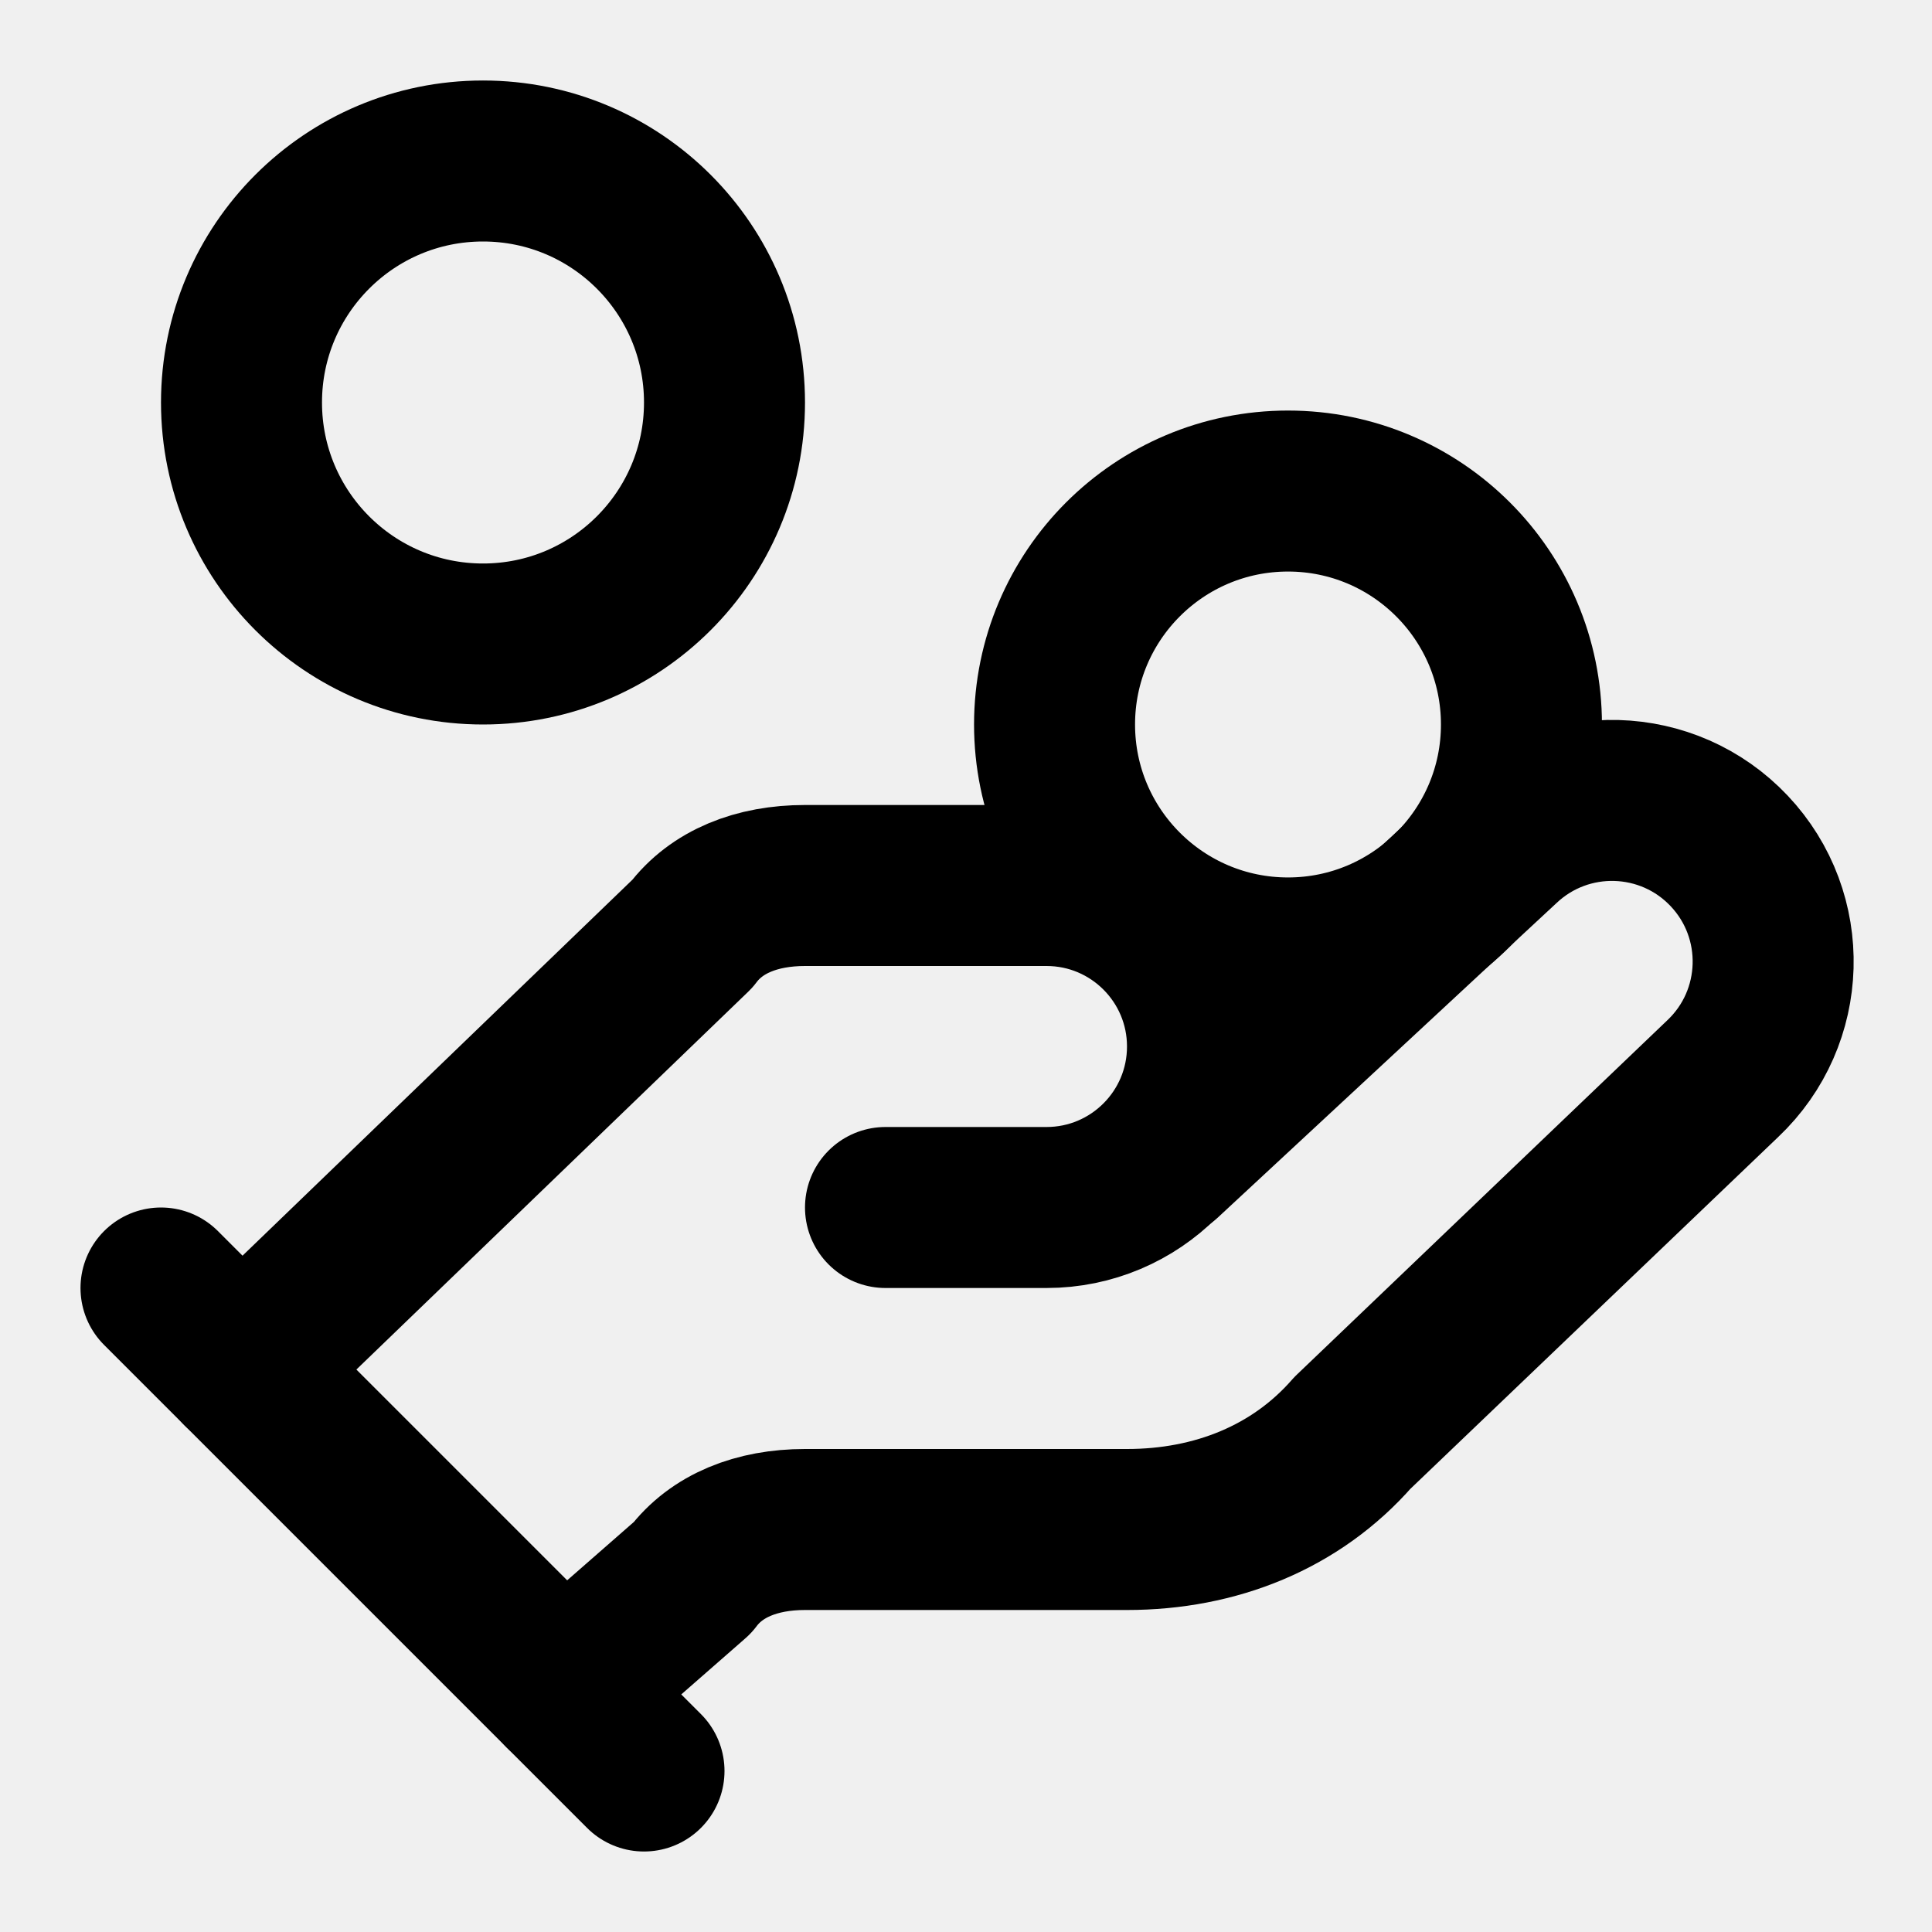
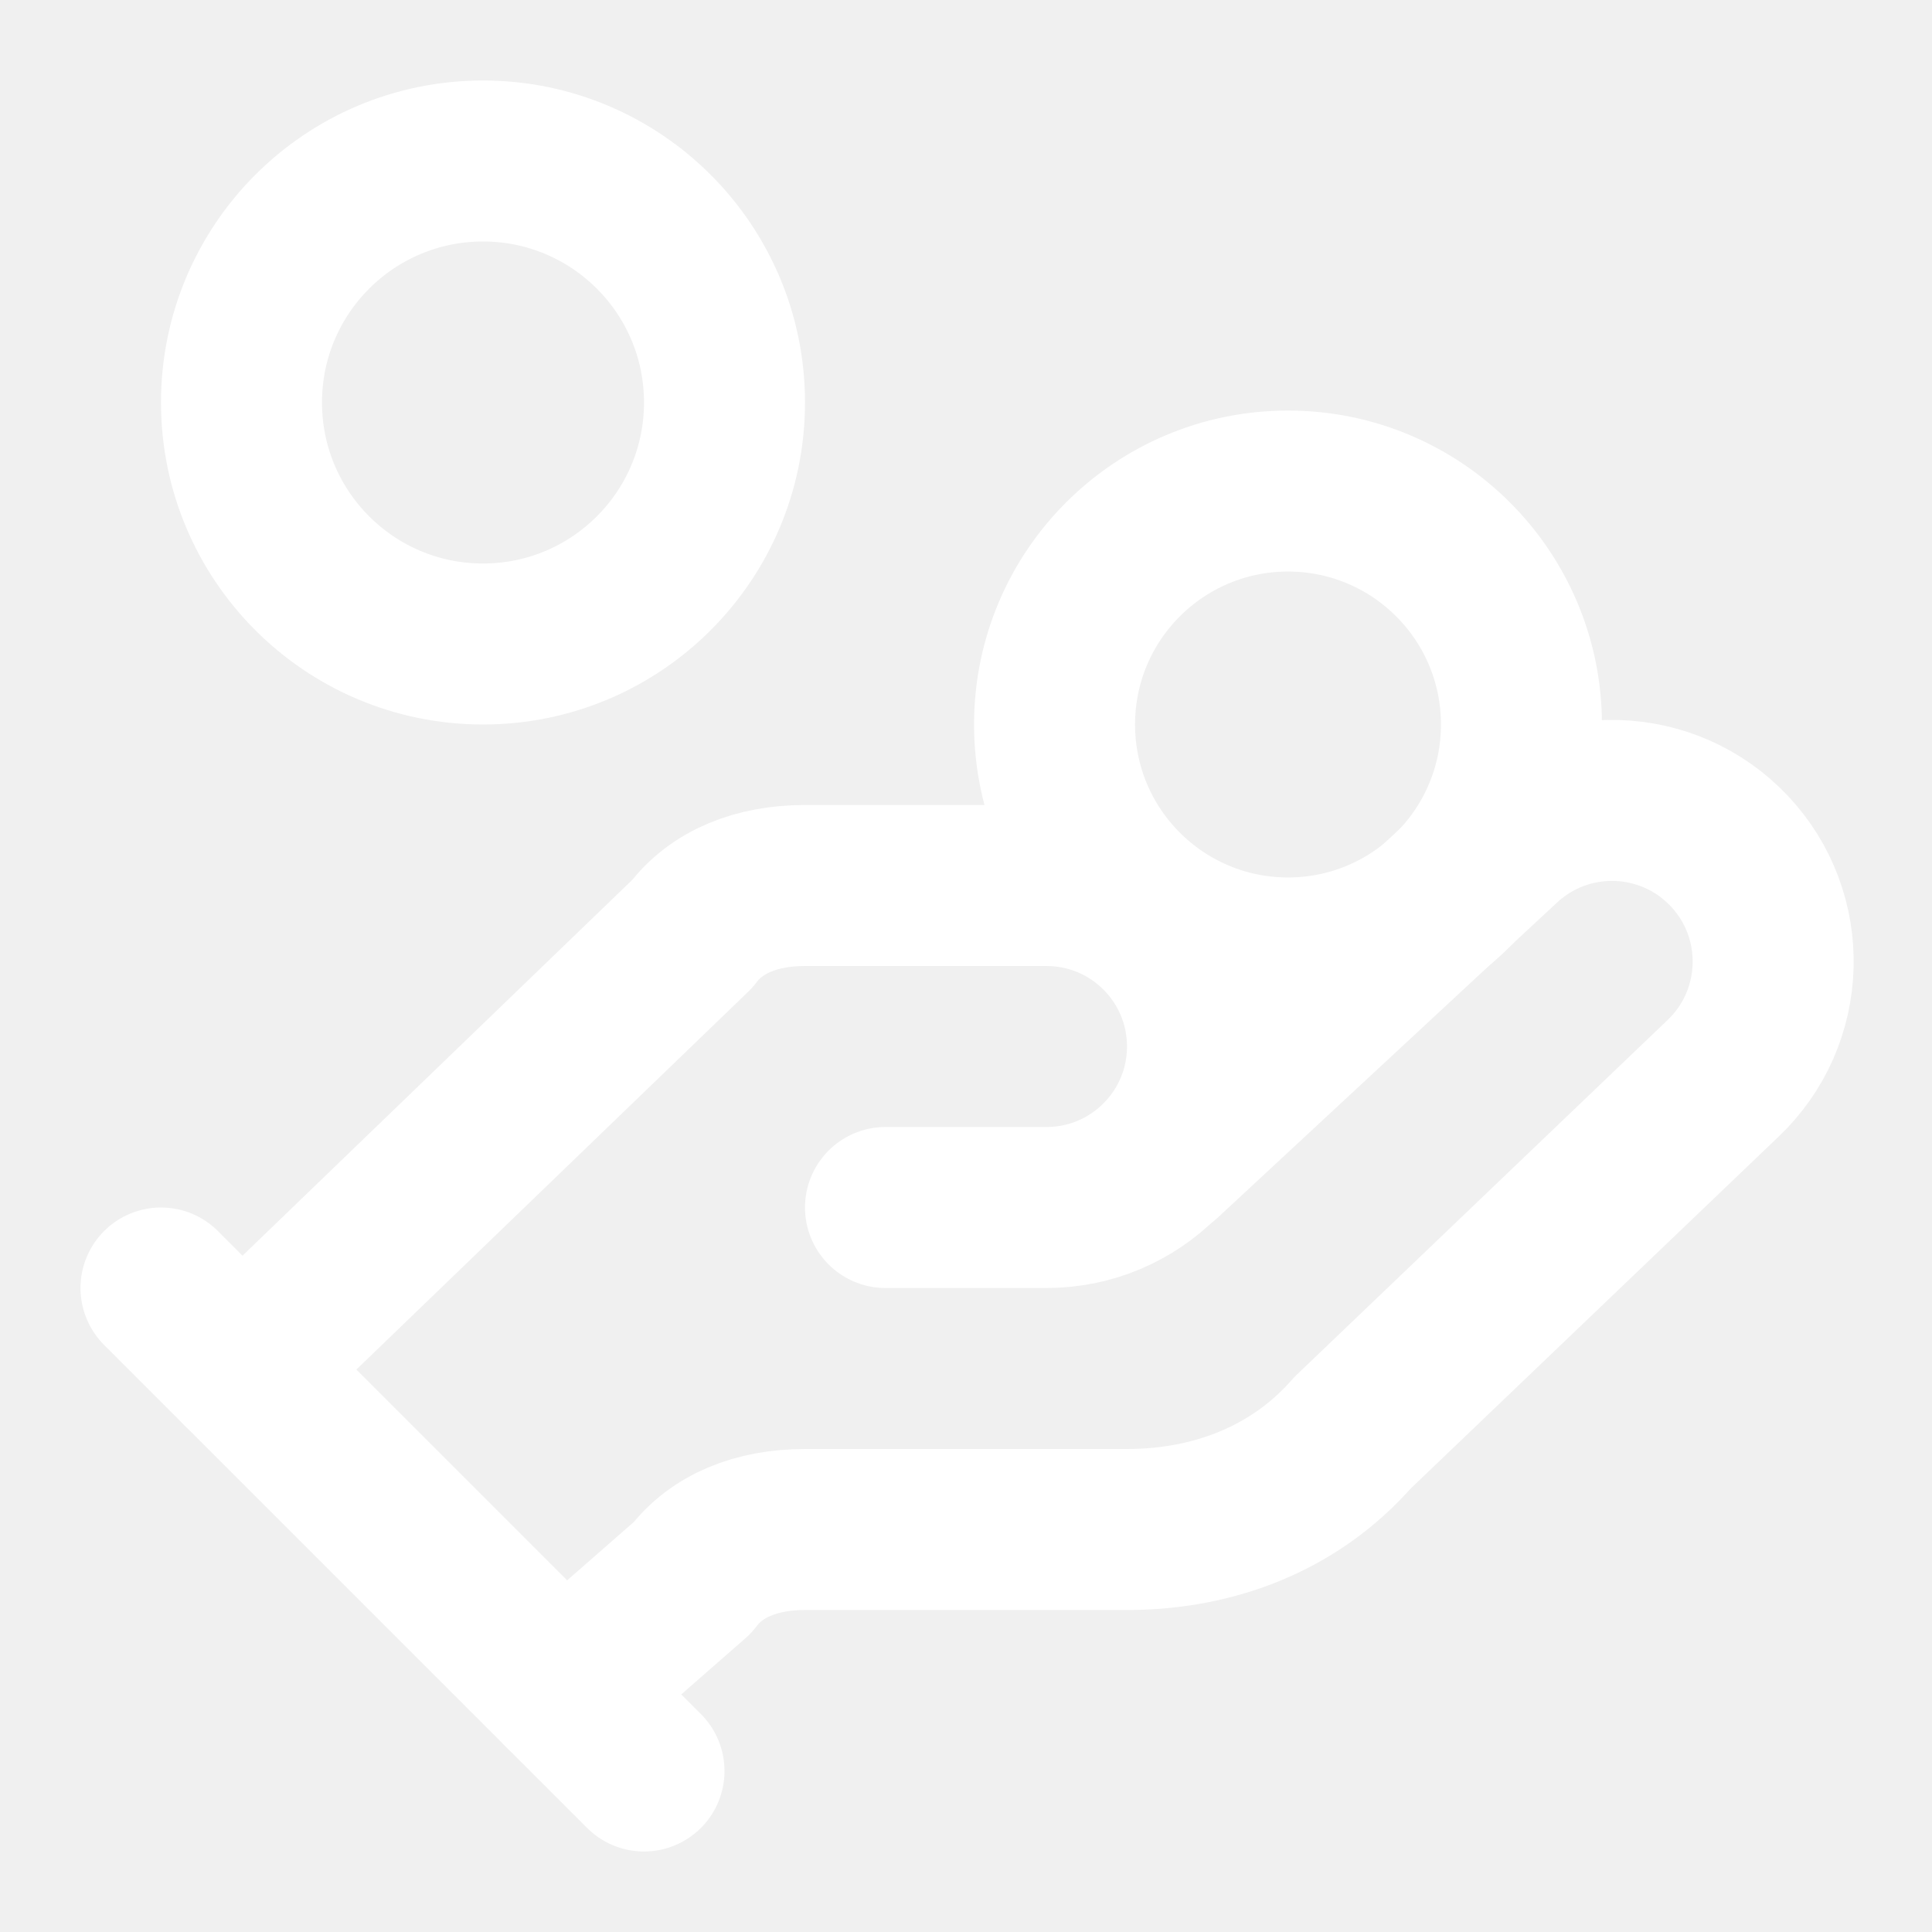
- <svg xmlns="http://www.w3.org/2000/svg" width="24" height="24" viewBox="0 0 24 24" fill="none" stroke="currentColor" stroke-width="2" stroke-linecap="round" stroke-linejoin="round" class="lucide lucide-hand-coins">
+ <svg xmlns="http://www.w3.org/2000/svg" width="24" height="24" viewBox="0 0 24 24" fill="none" stroke="#ffffff" stroke-width="2" stroke-linecap="round" stroke-linejoin="round" class="lucide lucide-hand-coins">
  <path d="M11 15h2a2 2 0 1 0 0-4h-3c-.6 0-1.1.2-1.4.6L3 17" />
  <path d="m7 21 1.6-1.4c.3-.4.8-.6 1.4-.6h4c1.1 0 2.1-.4 2.8-1.2l4.6-4.4a2 2 0 0 0-2.75-2.91l-4.2 3.9" />
  <path d="m2 16 6 6" />
  <circle cx="16" cy="9" r="2.9" />
  <circle cx="6" cy="5" r="3" />
</svg>
